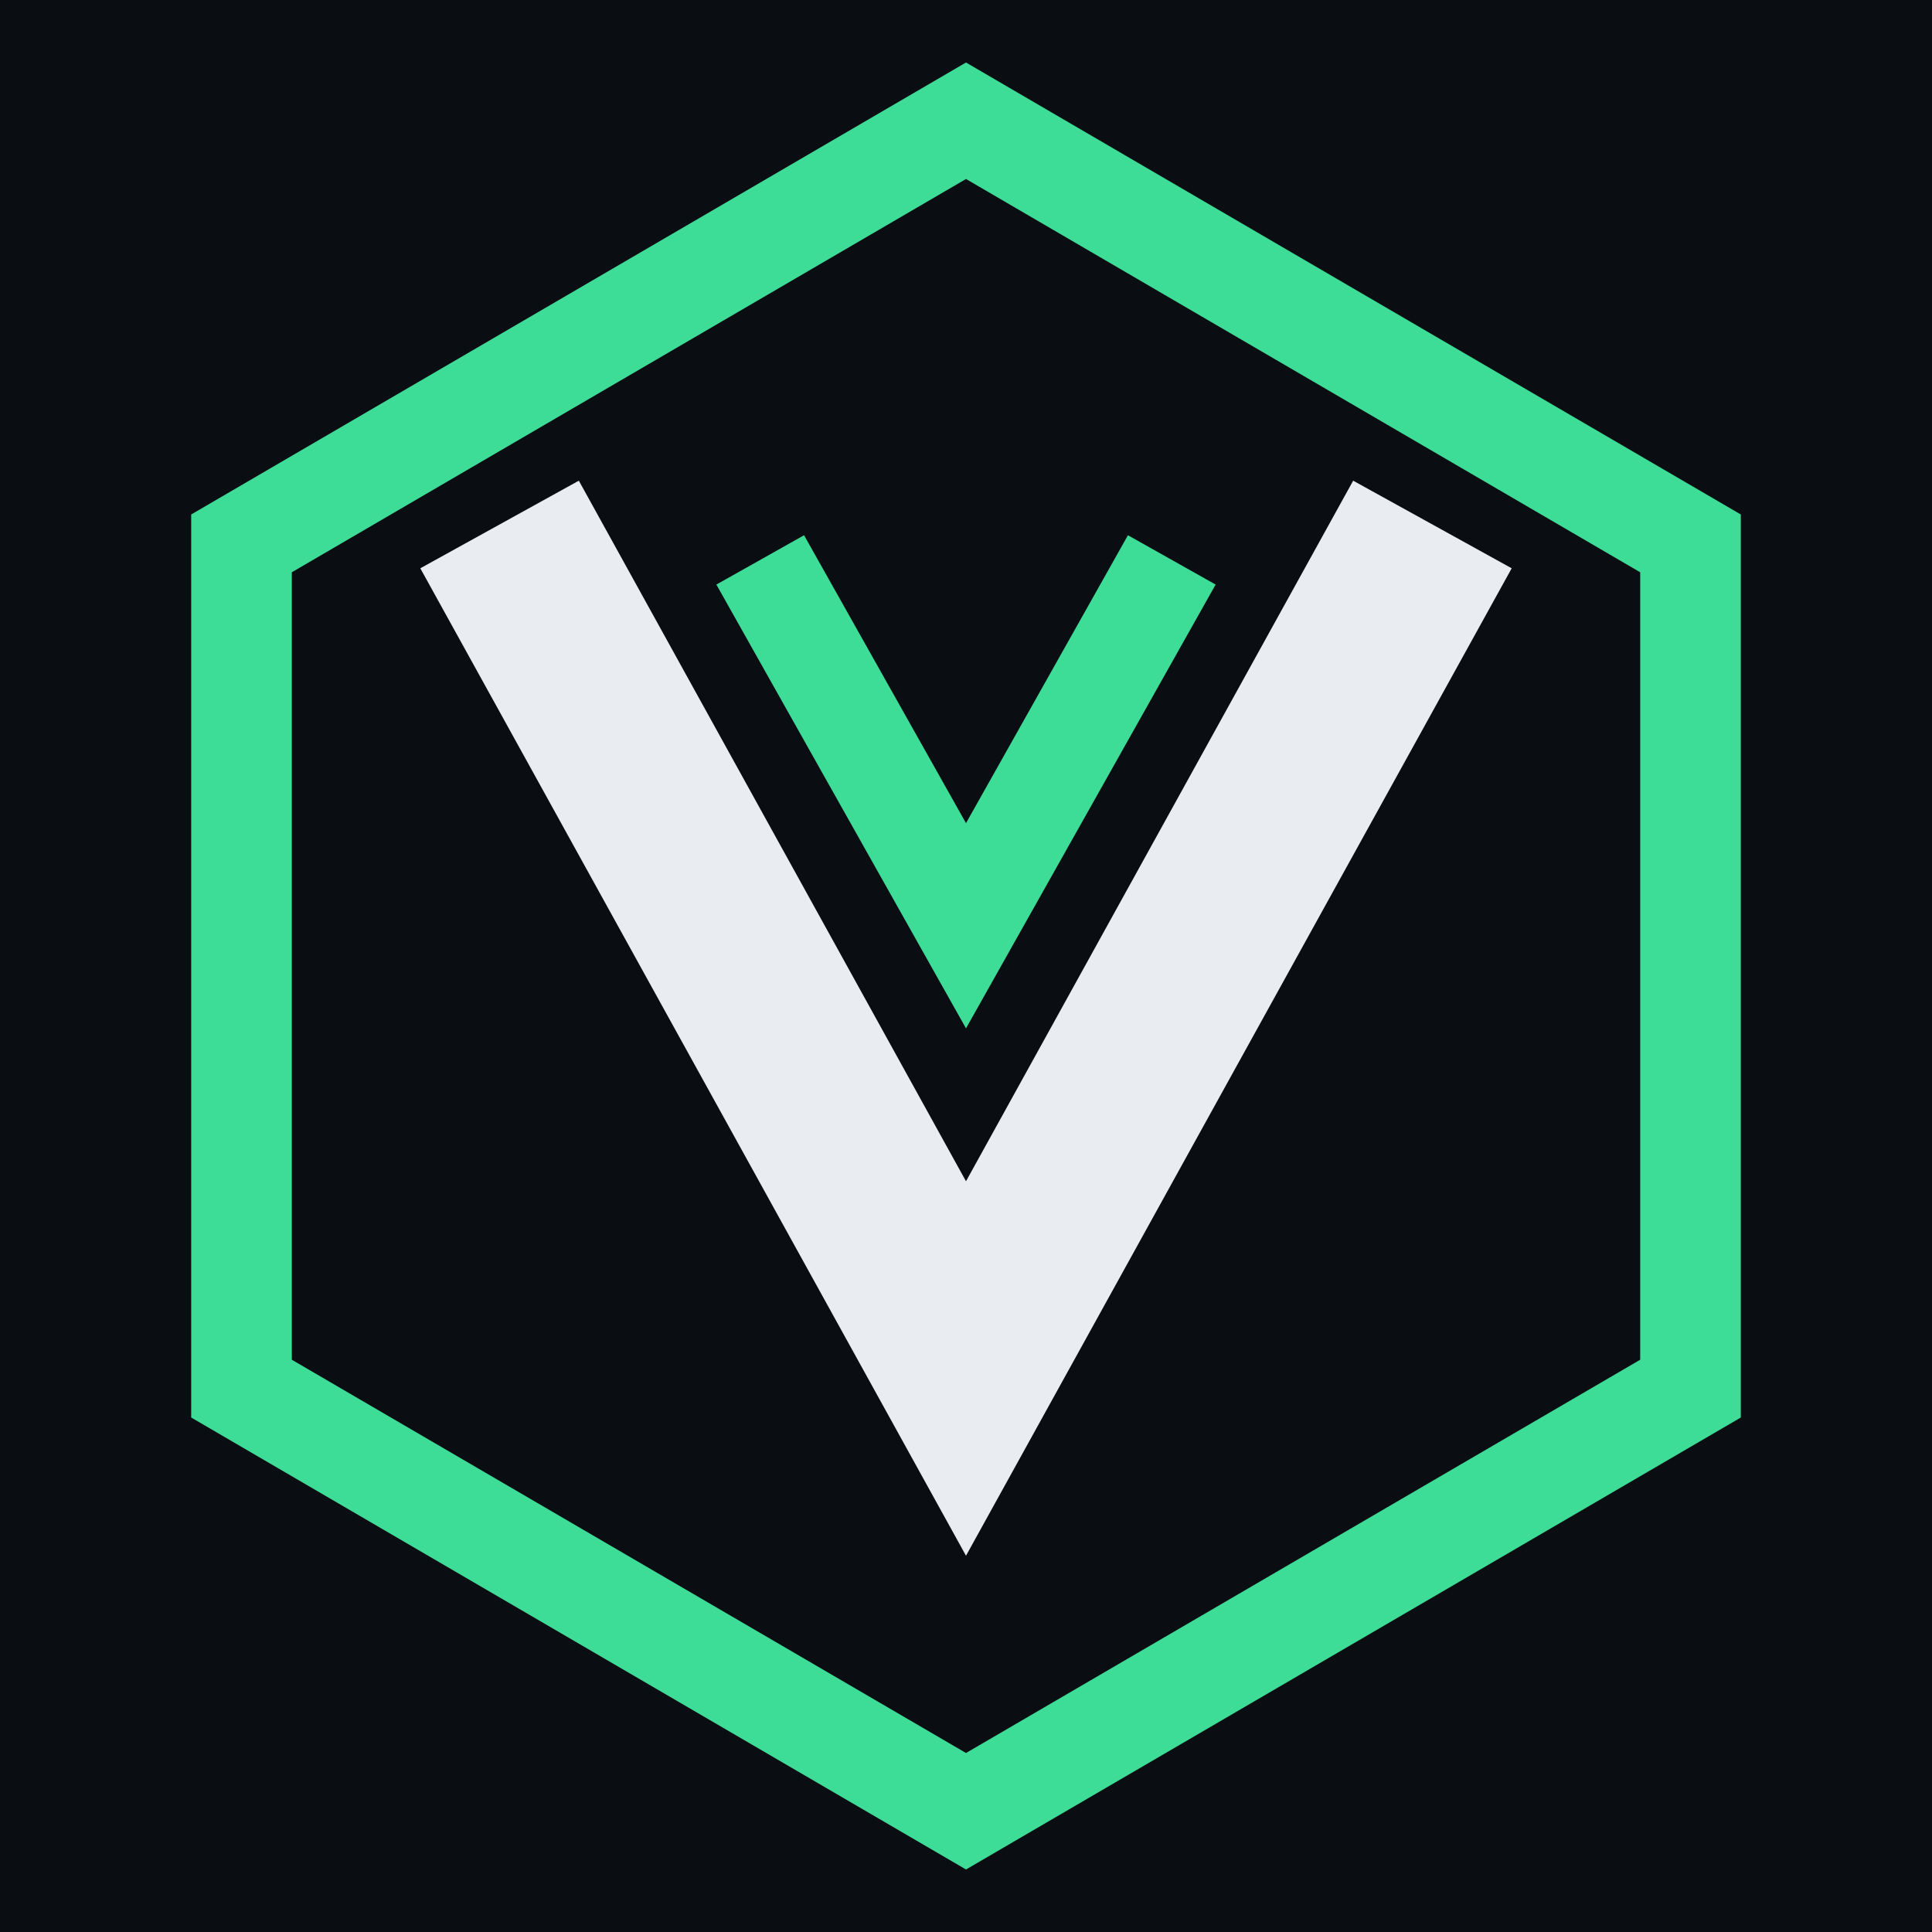
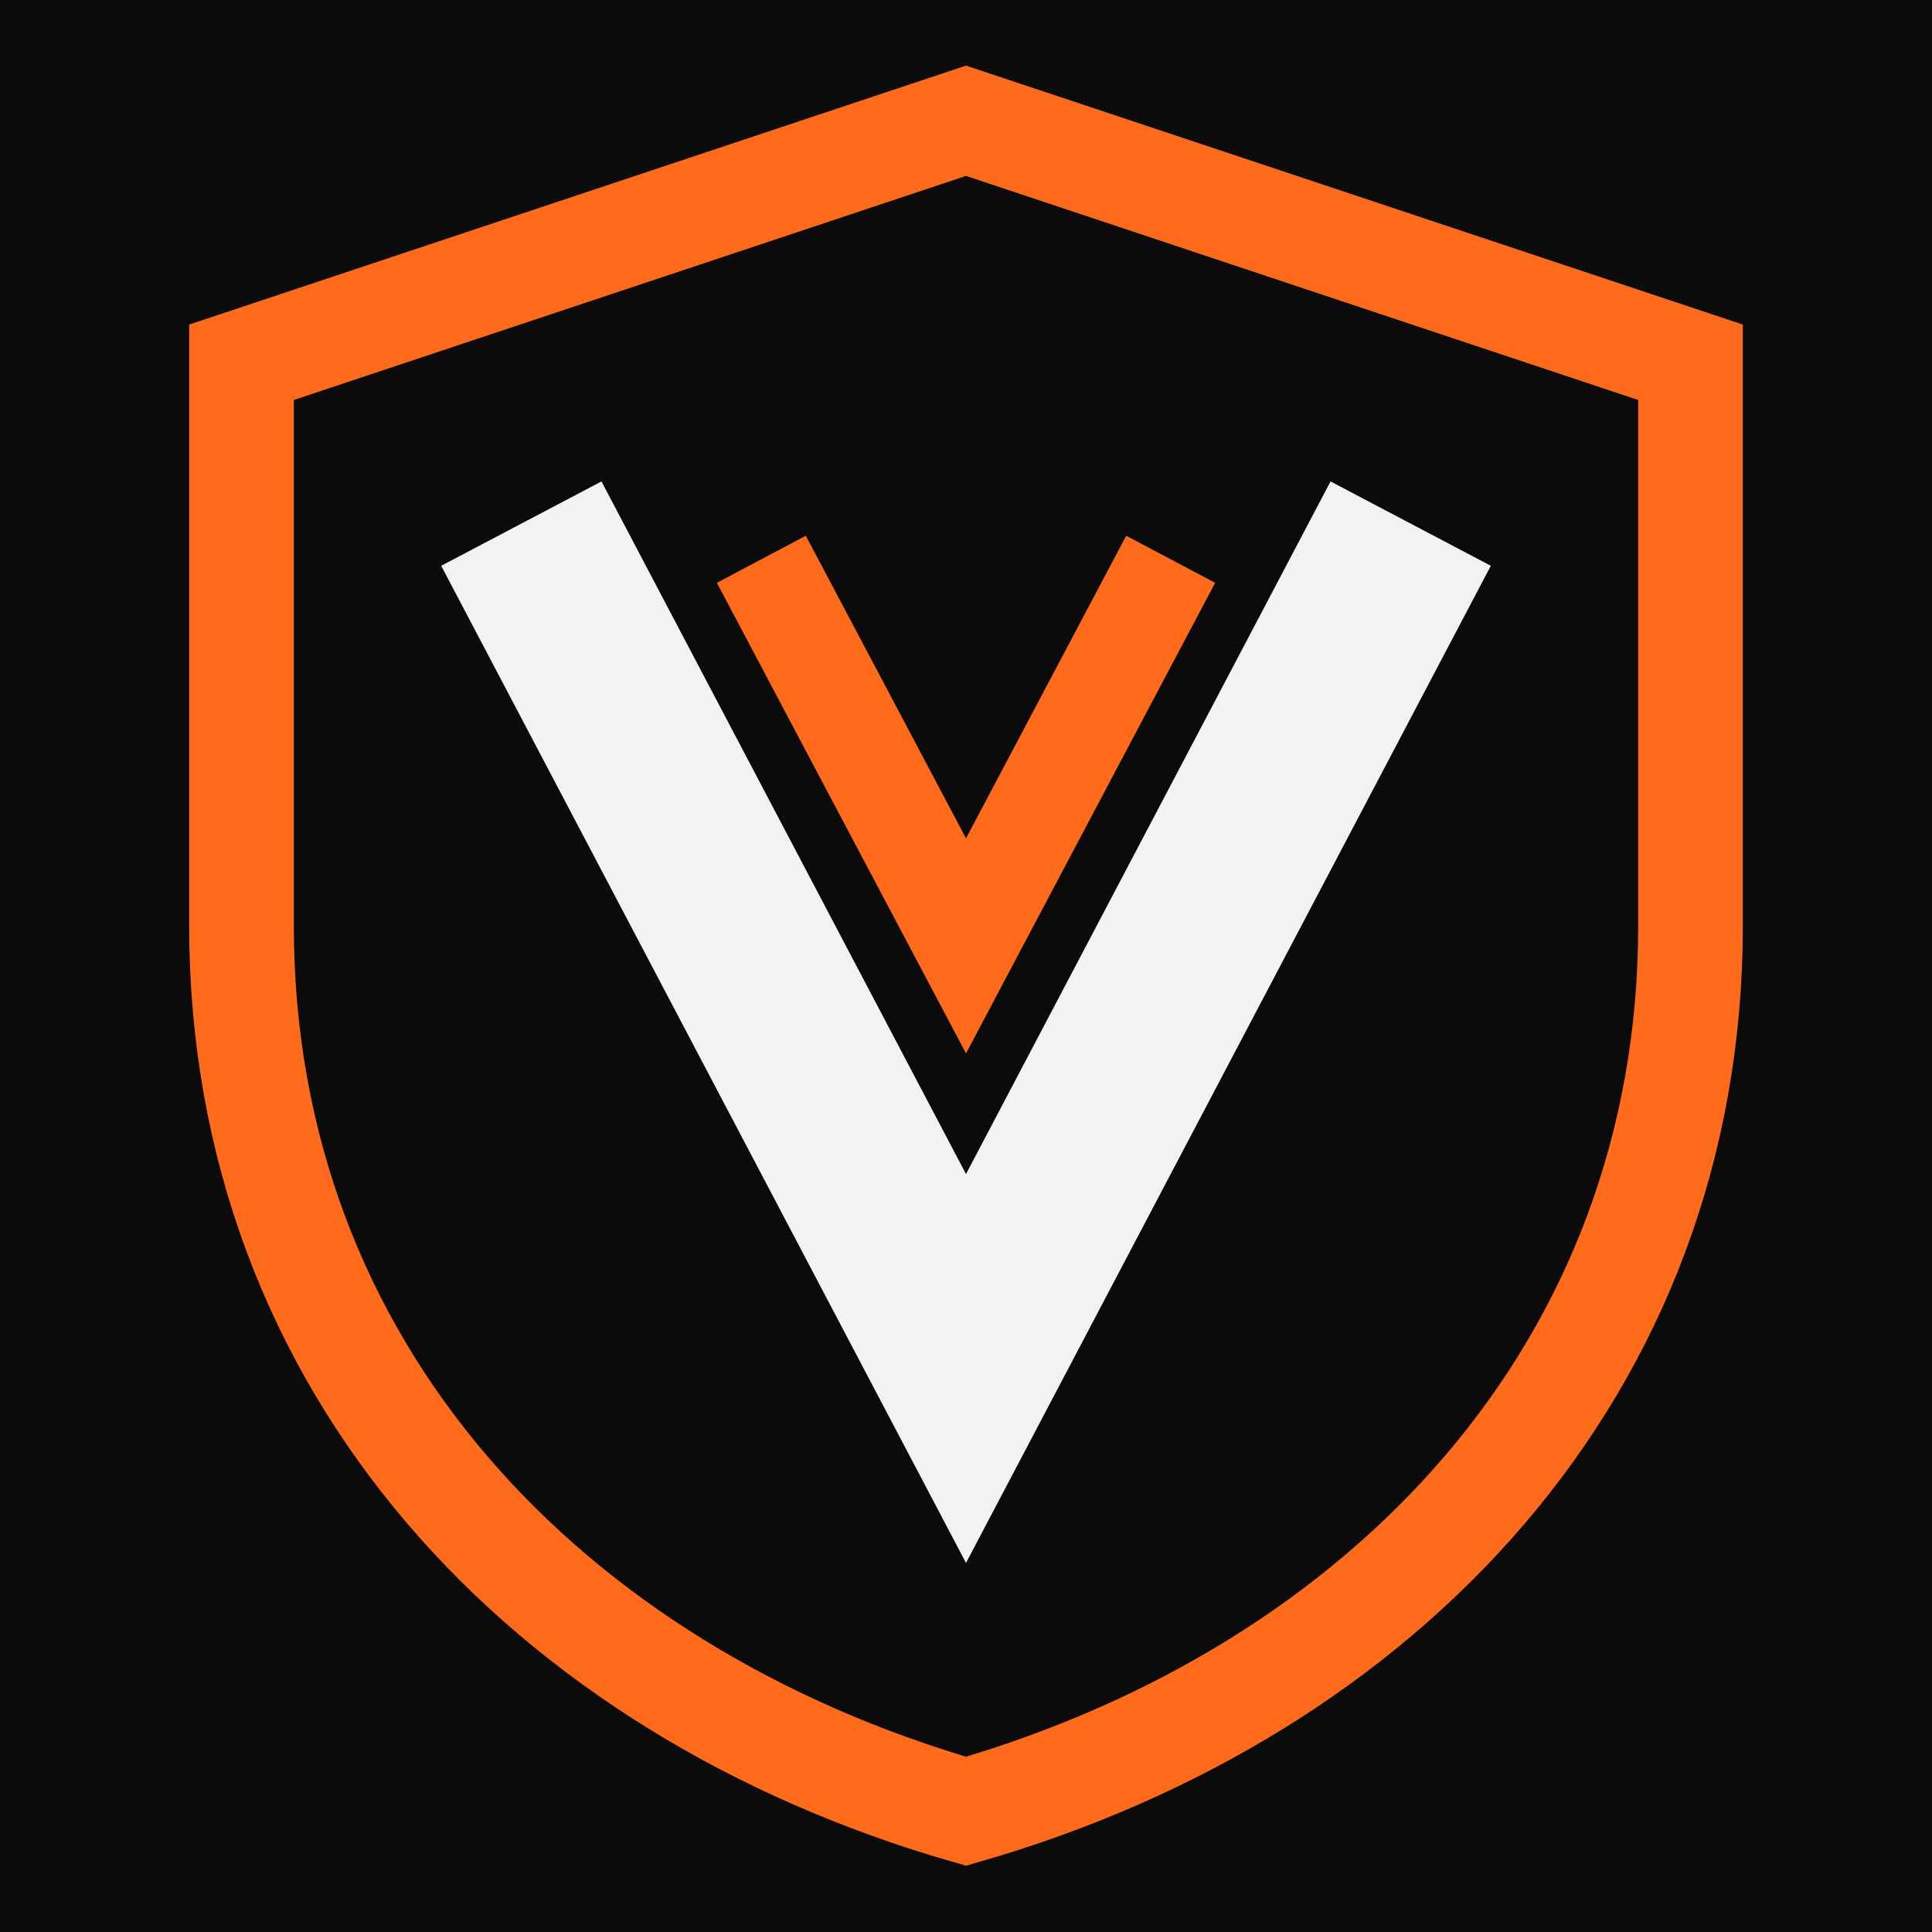
<svg xmlns="http://www.w3.org/2000/svg" viewBox="0 0 48 48">
-   <rect width="48" height="48" fill="#0A0D12" />
-   <path d="M24 3l18 10.5v21L24 45 6 34.5v-21z" fill="none" stroke="#3DDC97" stroke-width="2.5" />
-   <path d="M13.5 15l10.5 19 10.5-19" fill="none" stroke="#E9EDF2" stroke-width="4.5" stroke-linecap="square" />
-   <path d="M19.5 15l4.5 8 4.5-8" fill="none" stroke="#3DDC97" stroke-width="2.5" stroke-linecap="square" />
+   <rect width="48" height="48" fill="#0B0B0C" />
+   <path d="M24 3l18 6v14c0 11-7.6 19-18 22C13.6 42 6 34 6 23V9z" fill="none" stroke="#FF6B1A" stroke-width="2.6" />
+   <path d="M14 15l10 19 10-19" fill="none" stroke="#F2F2F2" stroke-width="4.5" stroke-linecap="square" />
+   <path d="M19.5 15l4.5 8.5 4.5-8.5" fill="none" stroke="#FF6B1A" stroke-width="2.5" stroke-linecap="square" />
</svg>
